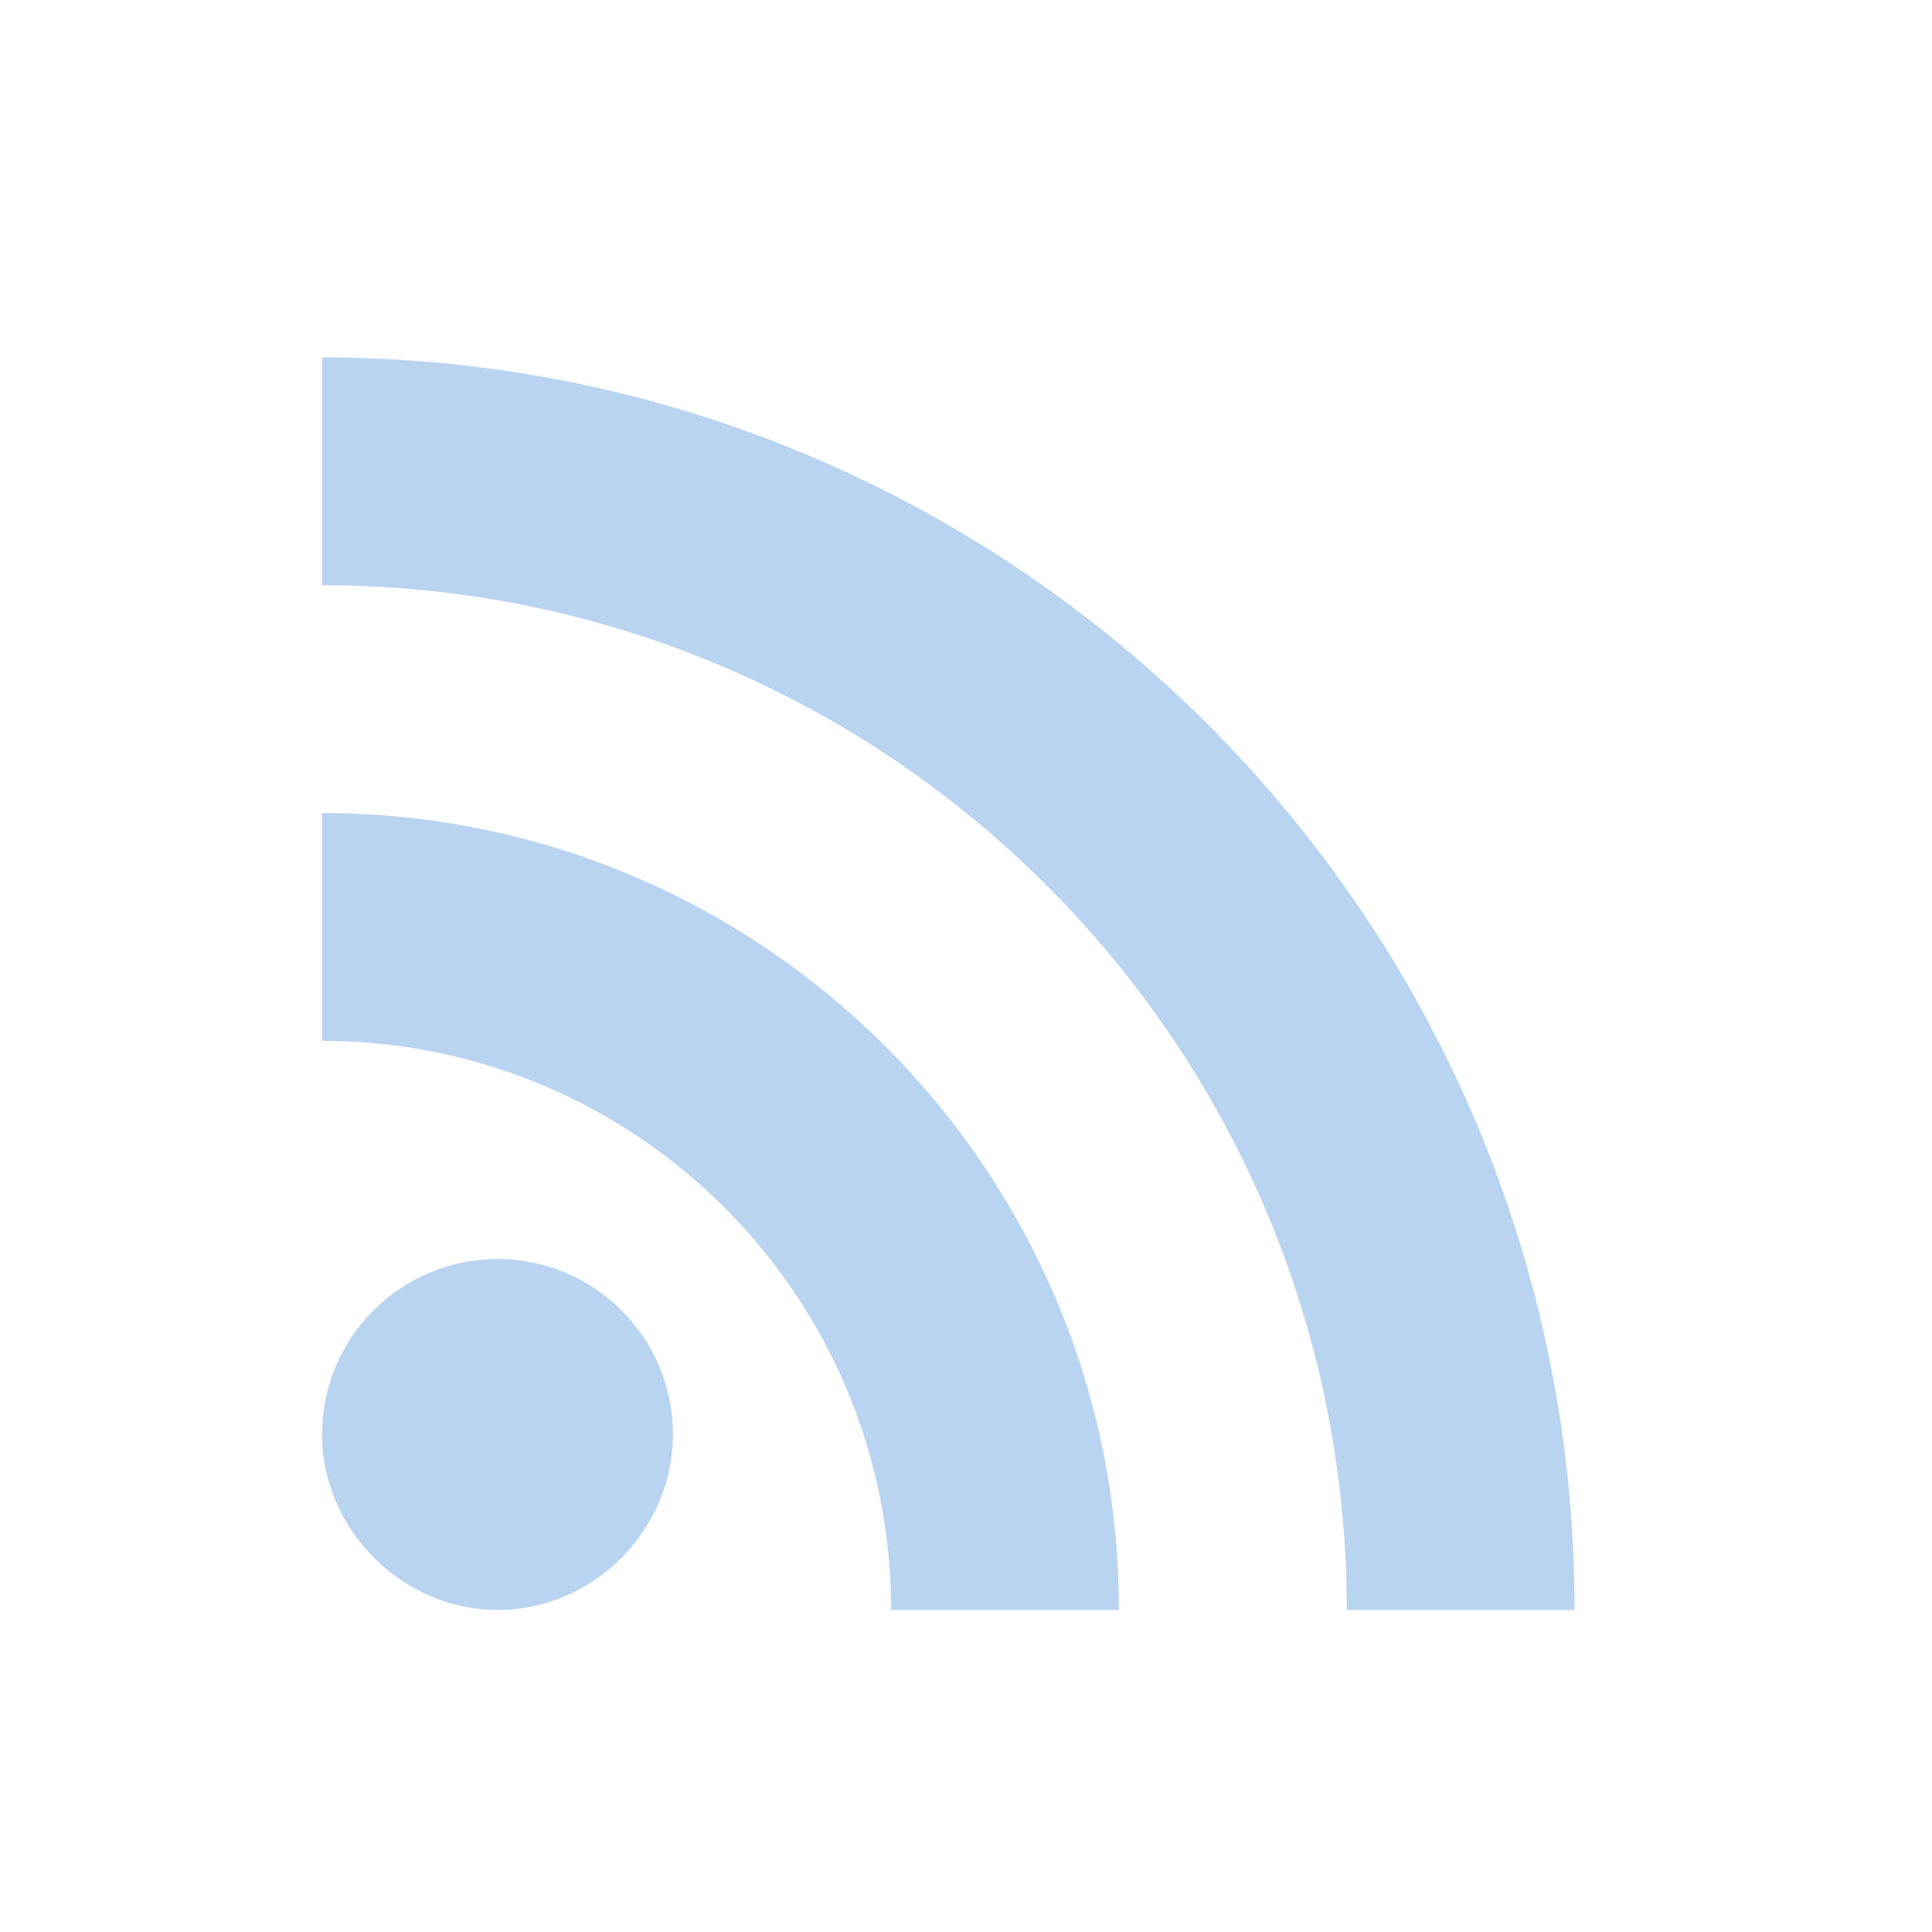
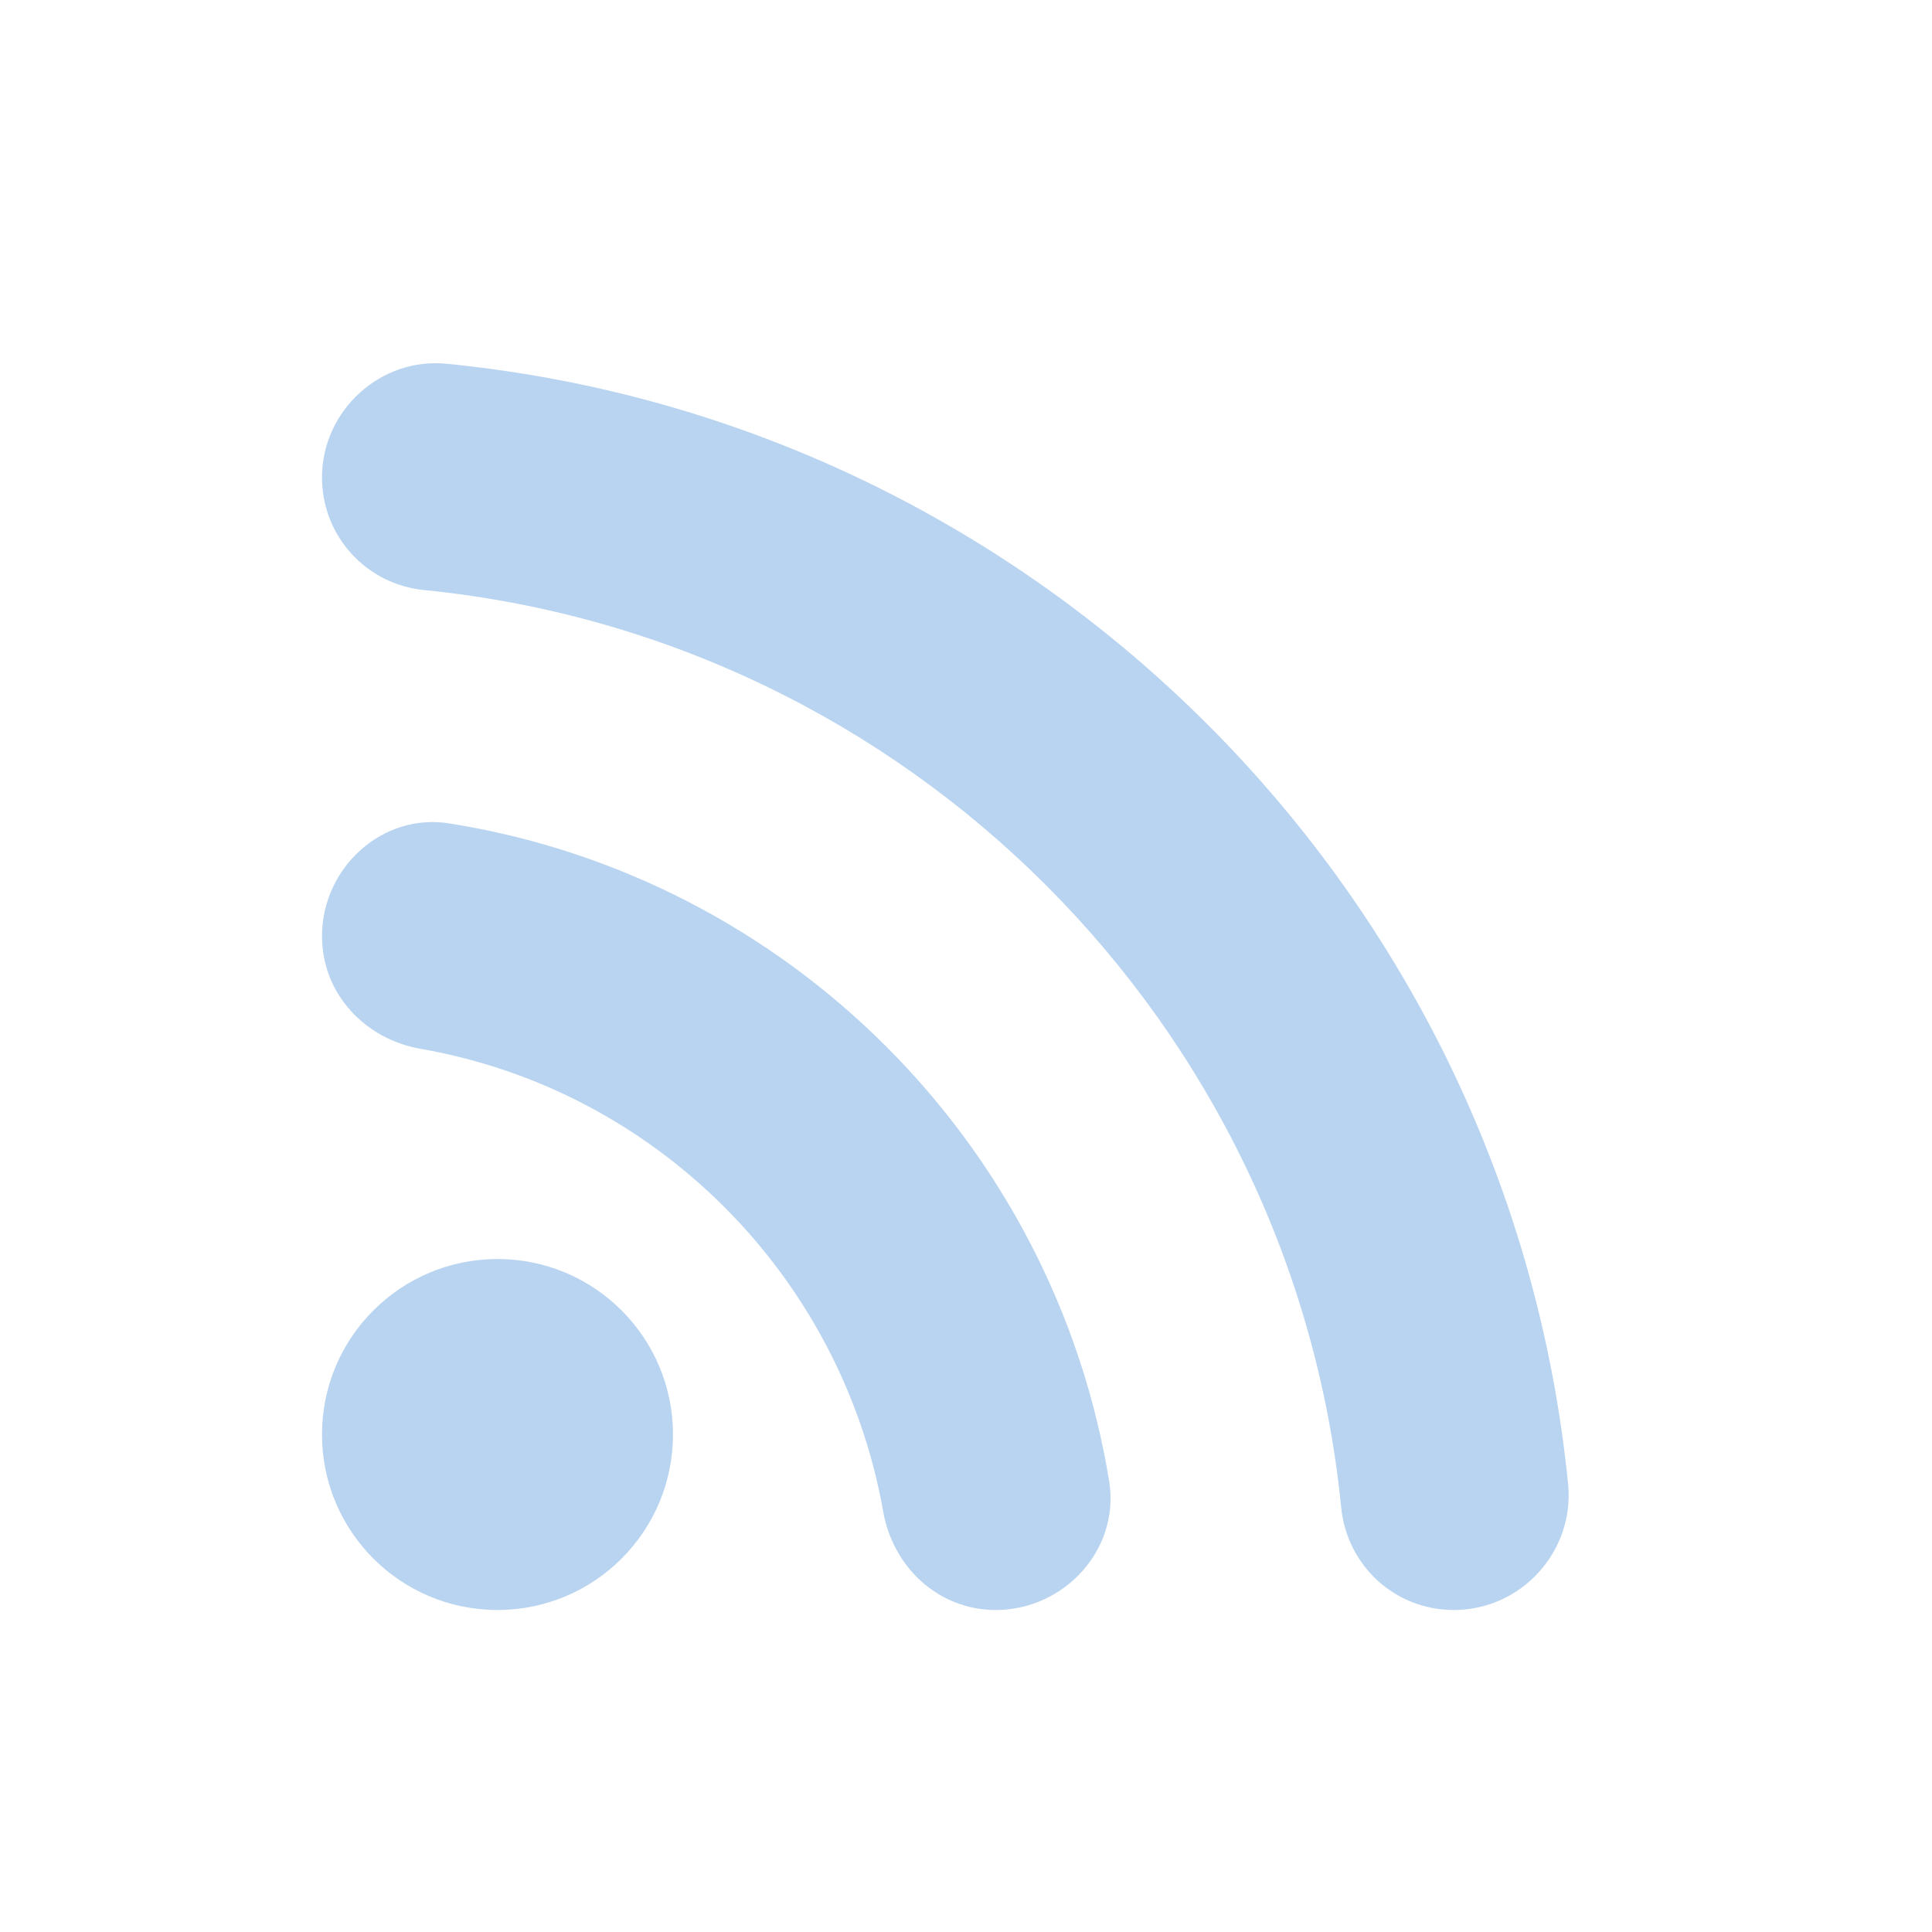
- <svg xmlns="http://www.w3.org/2000/svg" version="1.1" id="mdi-rss" width="24" height="24" viewBox="0 0 24 24">
-   <path fill="#B9D4F0" d="M6.18,15.64A2.18,2.18 0 0,1 8.36,17.82C8.36,19 7.38,20 6.18,20C5,20 4,19 4,17.82A2.18,2.18 0 0,1 6.18,15.64M4,4.44A15.56,15.56 0 0,1 19.56,20H16.73A12.73,12.73 0 0,0 4,7.27V4.44M4,10.1A9.9,9.9 0 0,1 13.9,20H11.07A7.07,7.07 0 0,0 4,12.93V10.1Z" />
+ <svg xmlns="http://www.w3.org/2000/svg" height="24" viewBox="0 0 24 24" width="24">
+   <circle fill="#B9D4F0" cx="6.18" cy="17.82" r="2.18" />
+   <path fill="#B9D4F0" d="M5.59 10.23c-.84-.14-1.59.55-1.59 1.4 0 .71.53 1.28 1.23 1.4 2.92.51 5.22 2.82 5.74 5.74.12.7.69 1.23 1.4 1.23.85 0 1.54-.75 1.41-1.59-.68-4.2-3.99-7.51-8.19-8.18zm-.03-5.71C4.73 4.43 4 5.1 4 5.93c0 .73.55 1.33 1.27 1.4 6.01.6 10.79 5.38 11.39 11.39.07.73.67 1.28 1.4 1.28.84 0 1.5-.73 1.42-1.56-.73-7.34-6.57-13.19-13.92-13.92z" />
</svg>
